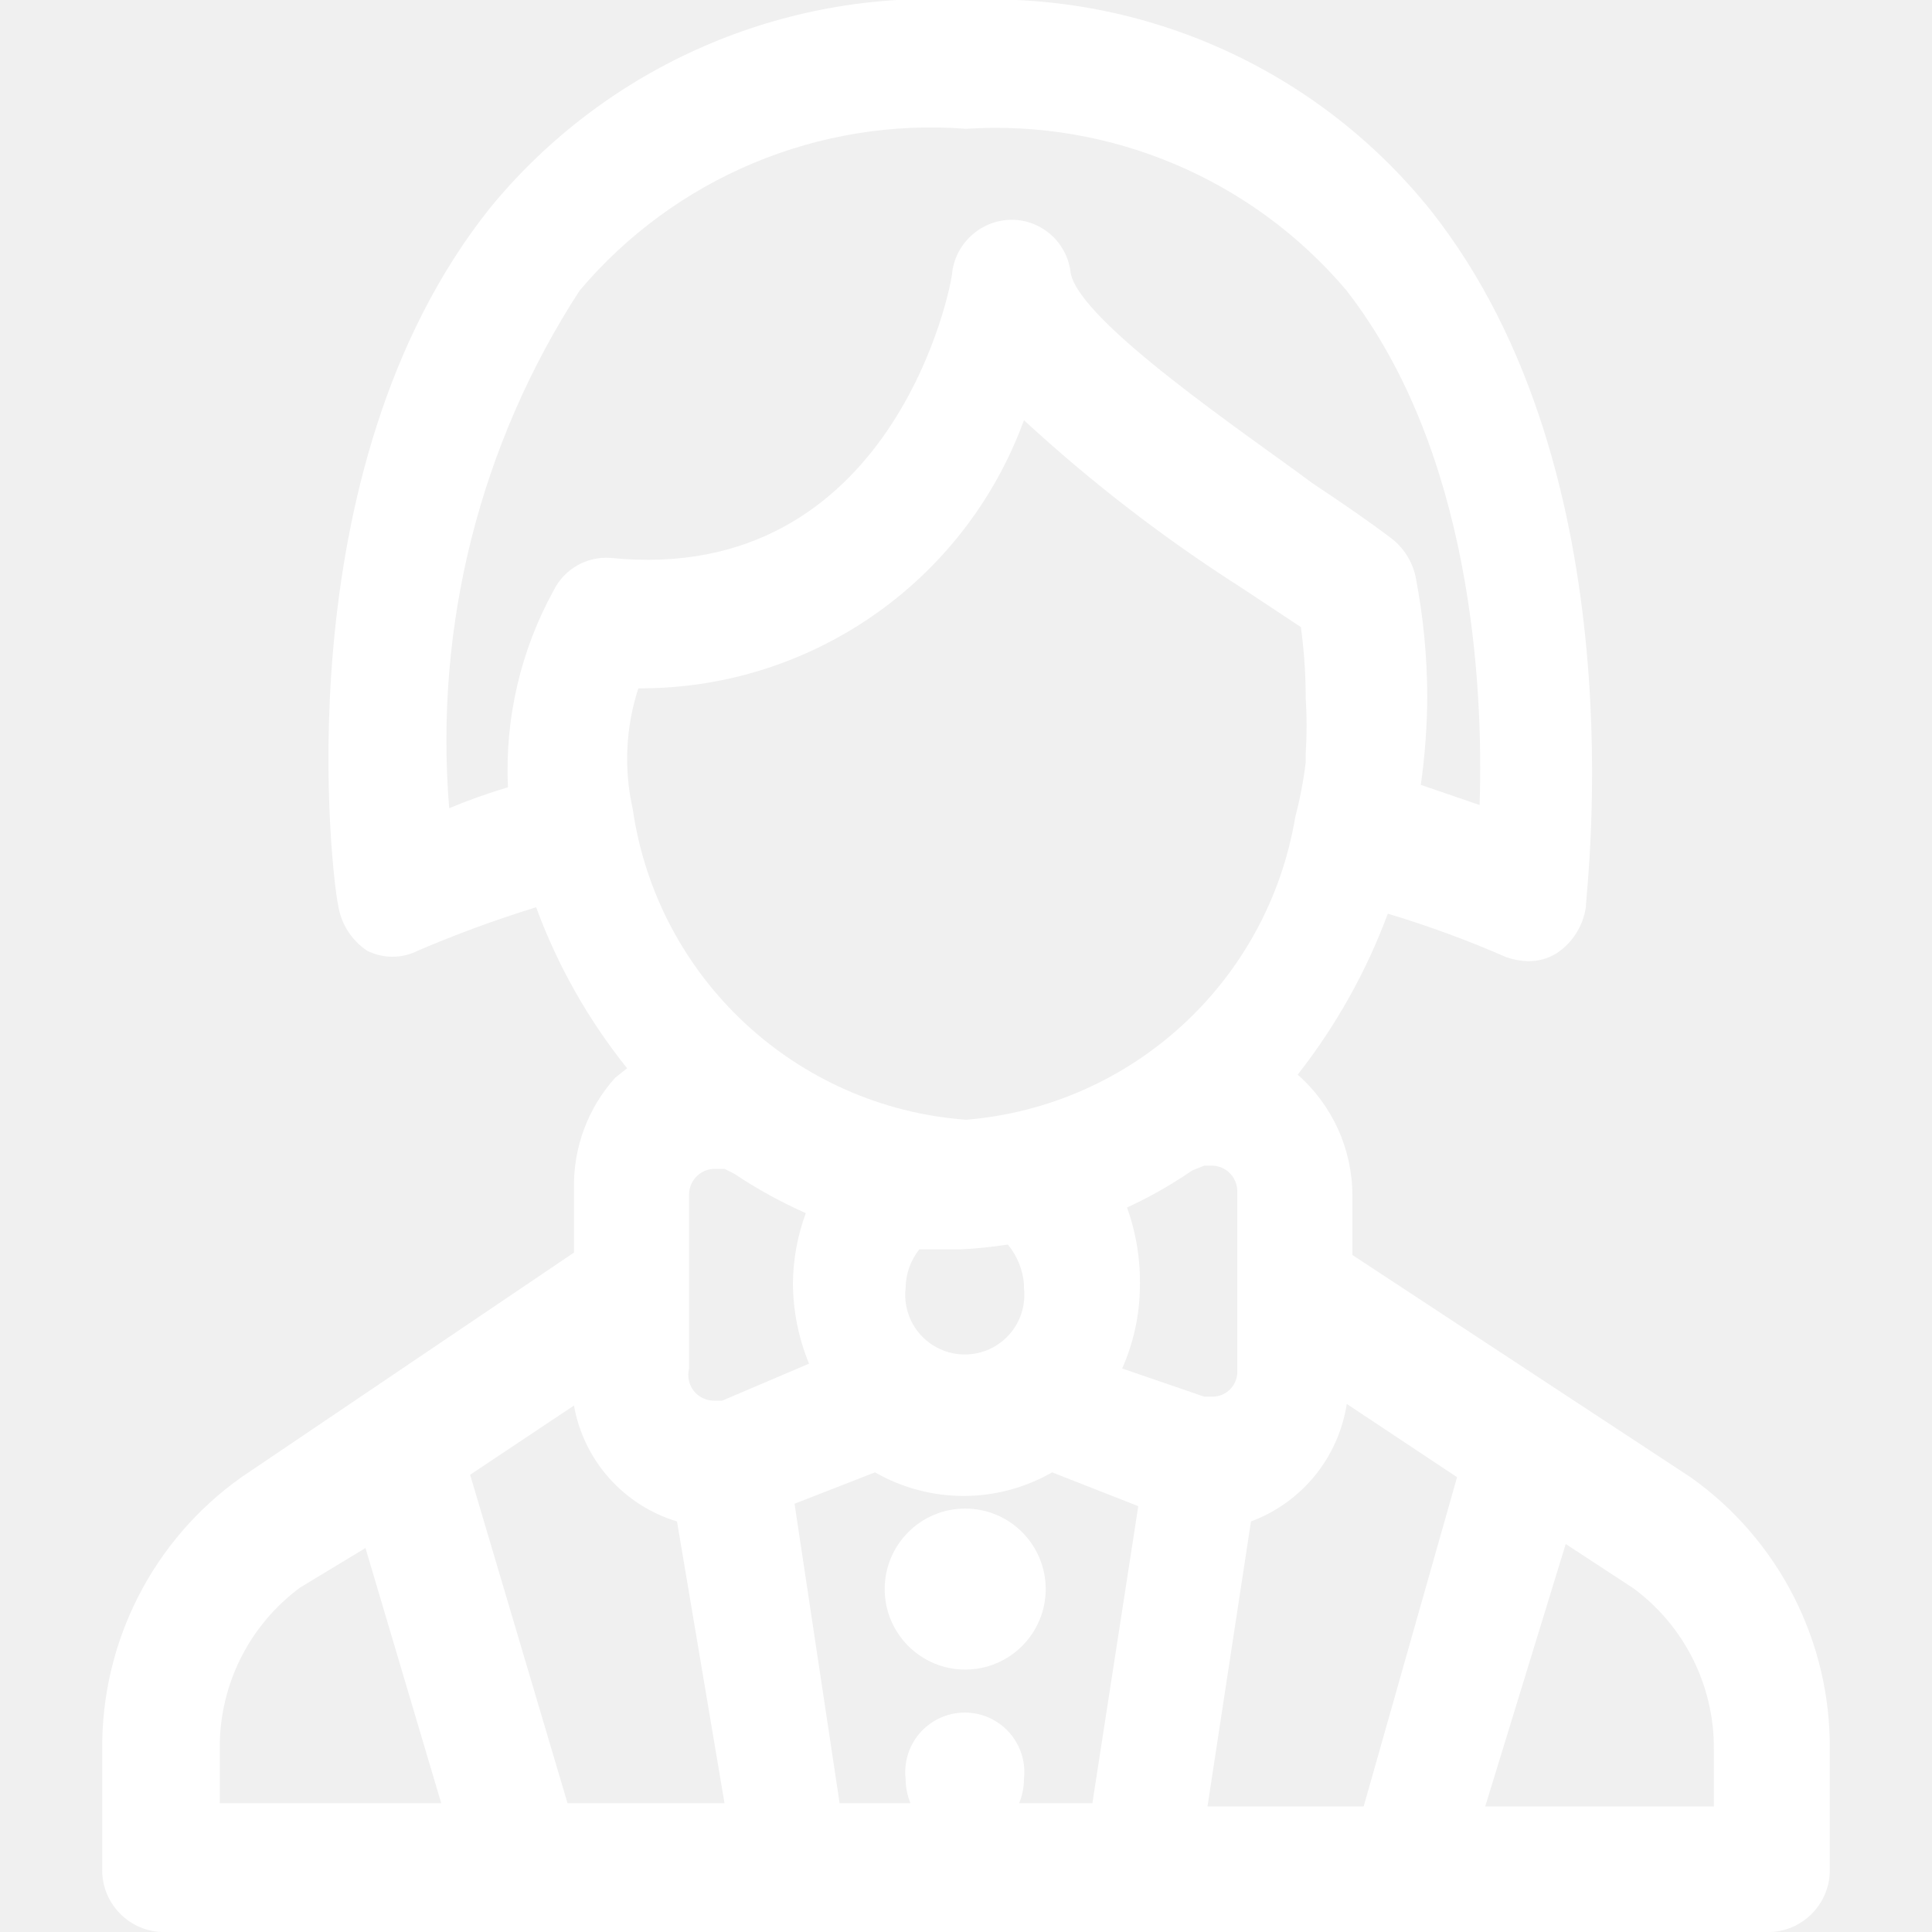
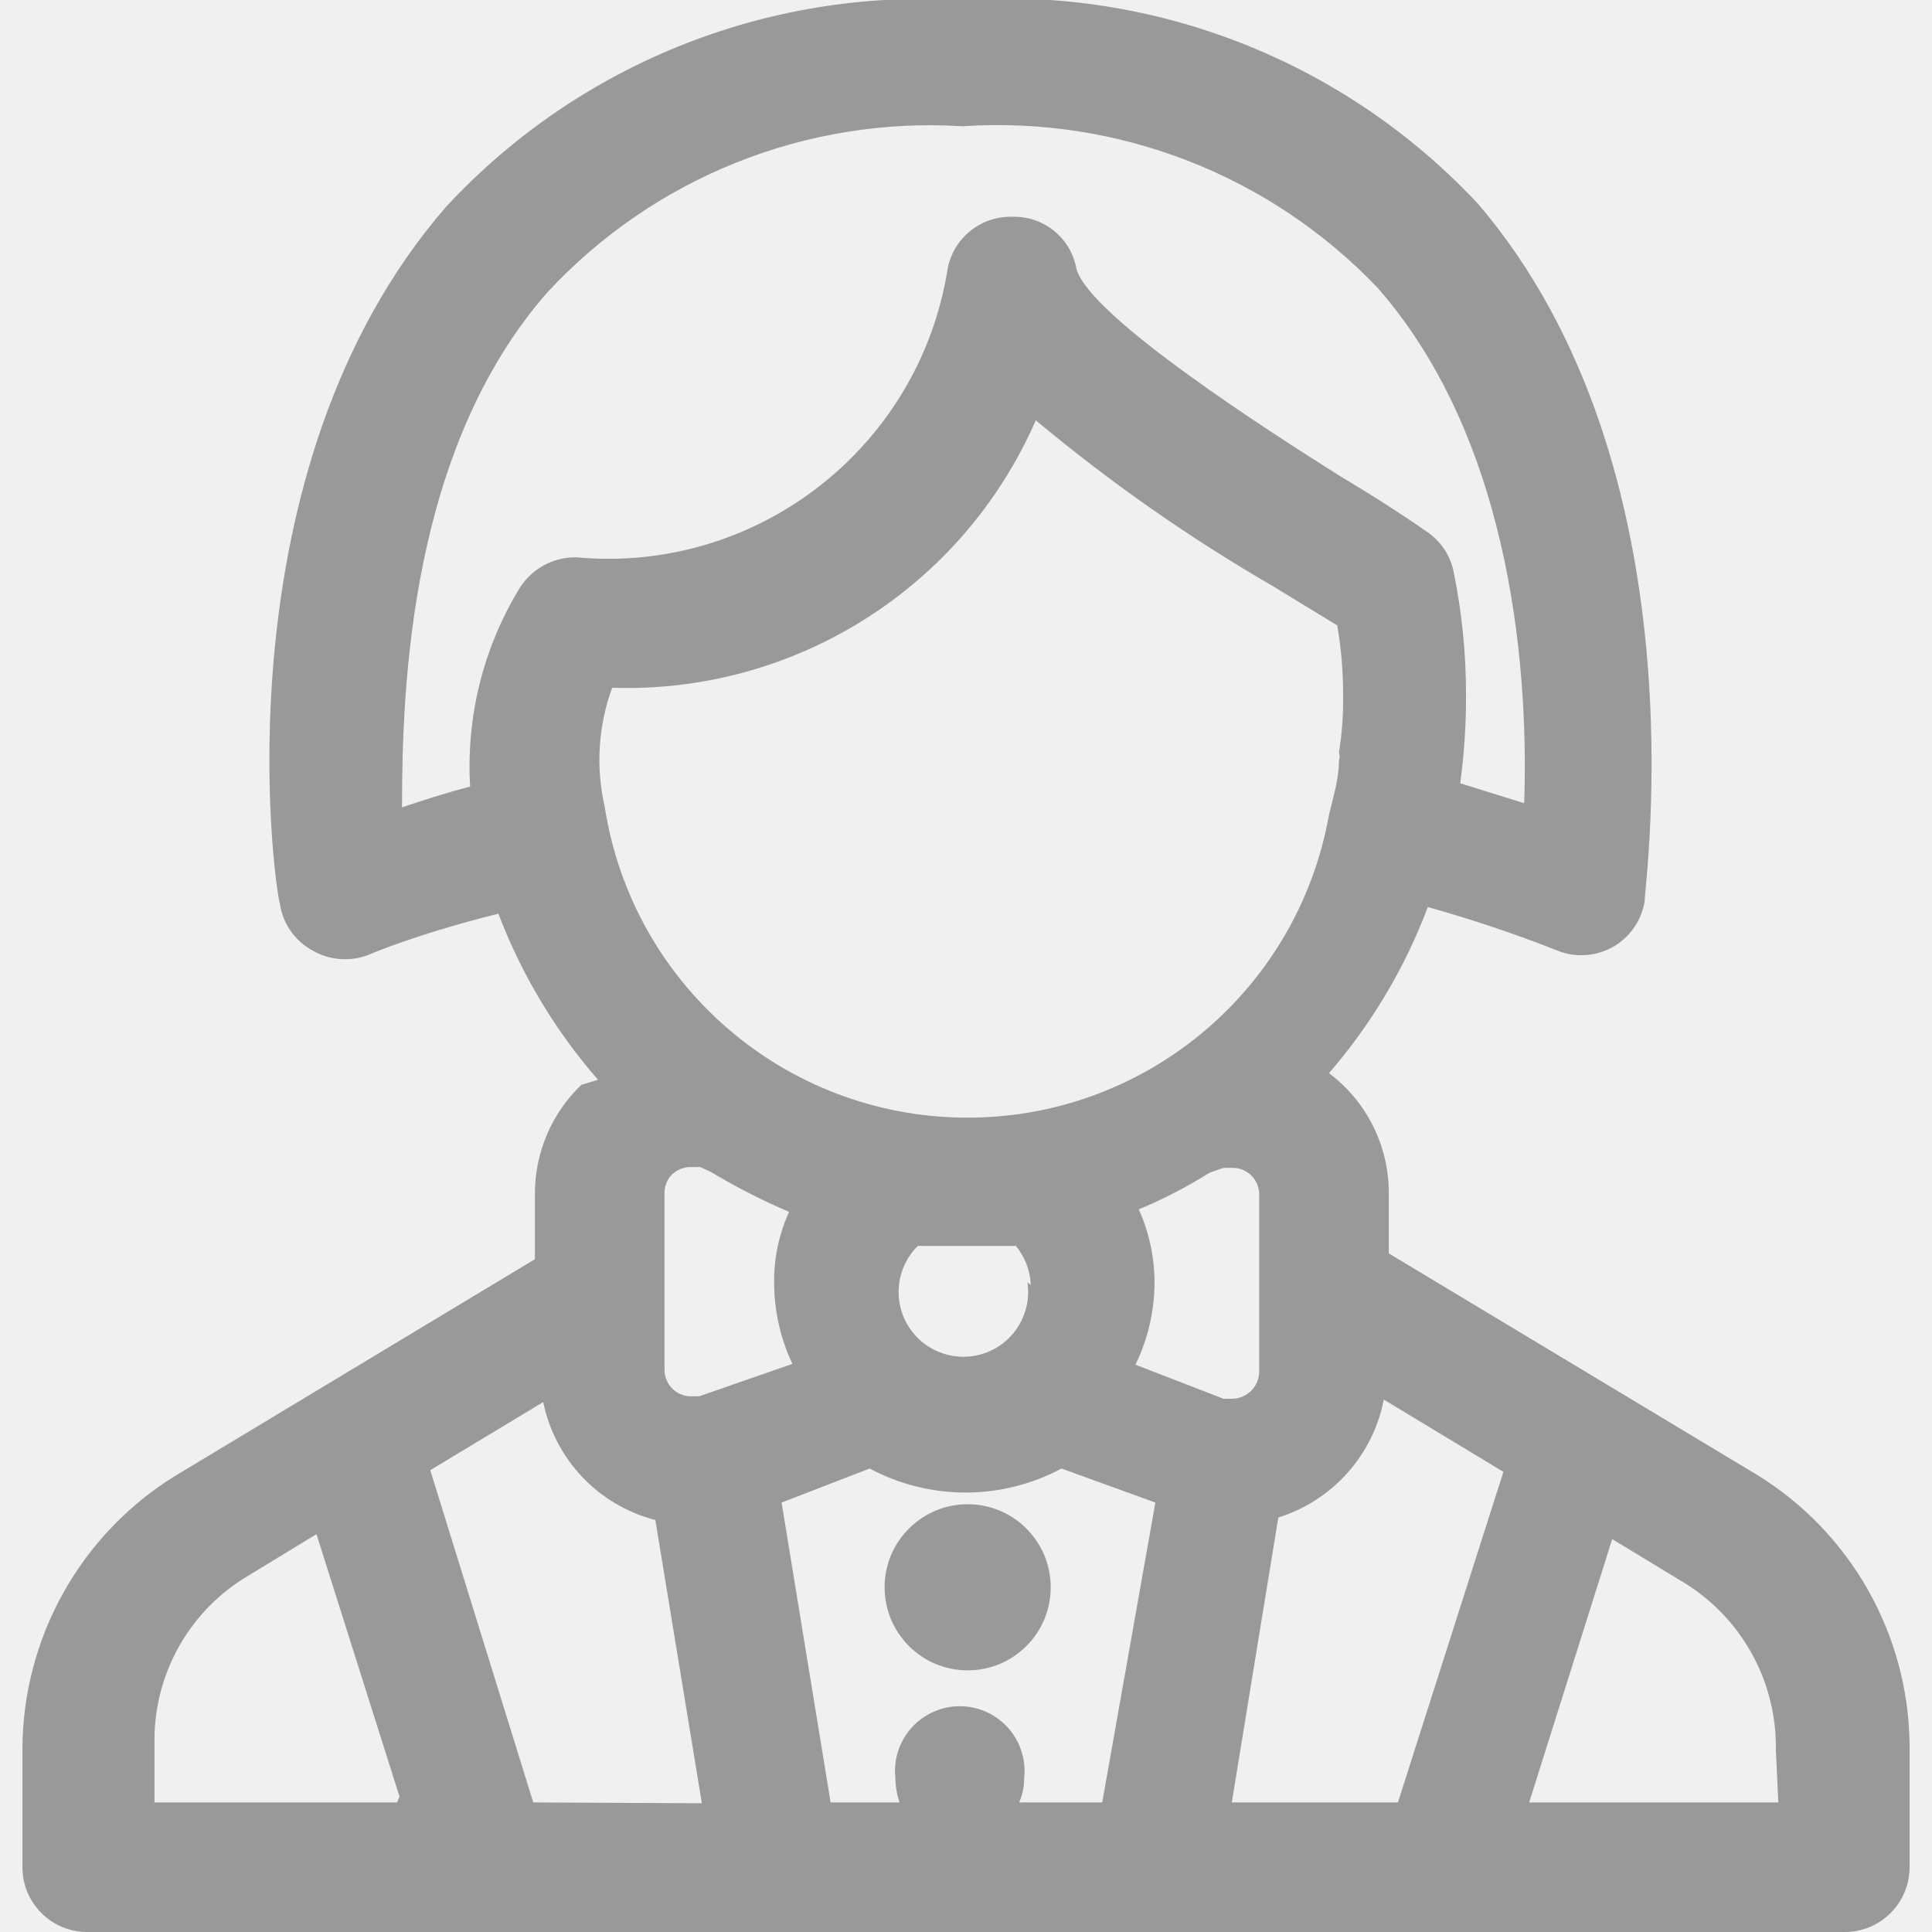
- <svg xmlns="http://www.w3.org/2000/svg" viewBox="0 0 24 24" fill="#fff">
-   <circle cx="11.99" cy="19.74" r="1" />
-   <path d="M21,18.35l-4.2-2.76v-.74a2,2,0,0,0-.68-1.5,7.43,7.43,0,0,0,1.12-2,12.94,12.94,0,0,1,1.47.54.86.86,0,0,0,.27.05.65.65,0,0,0,.36-.1.83.83,0,0,0,.36-.57c0-.22.67-5.38-1.93-8.66A7,7,0,0,0,12,0,7.09,7.09,0,0,0,6.09,2.58C3.47,5.86,4.14,11,4.2,11.24a.83.83,0,0,0,.36.57.7.7,0,0,0,.63,0,14.87,14.87,0,0,1,1.47-.54,7.12,7.12,0,0,0,1.13,2l-.15.12a2,2,0,0,0-.51,1.37v.8L3,18.35a4.1,4.1,0,0,0-1.73,3.39V23.2A.77.77,0,0,0,2,24H22a.77.77,0,0,0,.73-.8V21.74A4.1,4.1,0,0,0,21,18.35ZM6.88,7.33a4.62,4.62,0,0,0-.57,2.45,7.21,7.21,0,0,0-.73.26A10.26,10.26,0,0,1,7.2,3.61,5.71,5.71,0,0,1,12,1.6a5.71,5.71,0,0,1,4.72,2c1.56,2,1.71,4.91,1.66,6.4l-.73-.25a8.14,8.14,0,0,0,.08-1.1,7.94,7.94,0,0,0-.14-1.46.82.82,0,0,0-.29-.49c-.26-.2-.61-.44-1-.7-.79-.59-2.89-2-3-2.61a.74.74,0,0,0-.73-.66h0a.75.75,0,0,0-.74.64c0,.16-.73,3.92-4.25,3.56A.73.73,0,0,0,6.88,7.33Zm1,1.22a5.07,5.07,0,0,0,4.84-3.33,19.23,19.23,0,0,0,2.7,2.08l.74.49h0a6.51,6.51,0,0,1,.06.88,5.32,5.32,0,0,1,0,.69v.11a5.1,5.1,0,0,1-.13.68h0A4.52,4.52,0,0,1,12,13.91a4.52,4.52,0,0,1-4.14-3.86A2.83,2.83,0,0,1,7.93,8.55ZM12.72,16a.74.74,0,1,1-1.47,0,.78.78,0,0,1,.17-.48c.17,0,.34,0,.52,0a5.7,5.7,0,0,0,.58-.06.89.89,0,0,1,.2.49ZM5.49,22.4H2.73v-.68a2.46,2.46,0,0,1,1-2l.81-.49.95,3.2Zm1.56,0L5.84,18.32l1.29-.86A1.84,1.84,0,0,0,8.41,18.9L9,22.4Zm1.92-5h-.1A.32.32,0,0,1,8.56,17V14.85a.32.32,0,0,1,.31-.33H9l.12.06a5.92,5.92,0,0,0,.89.49,2.58,2.58,0,0,0-.16.87,2.66,2.66,0,0,0,.2,1Zm4.6,5h-.91a.8.8,0,0,0,.06-.3.74.74,0,1,0-1.47,0,.8.8,0,0,0,.06.3h-.88l-.56-3.72,1-.39a2.21,2.21,0,0,0,2.2,0l1.07.42ZM13.94,17a2.56,2.56,0,0,0,.22-1A2.72,2.72,0,0,0,14,15a5.43,5.43,0,0,0,.81-.46l.15-.06h.11a.32.32,0,0,1,.3.33v2.21a.31.31,0,0,1-.3.33h-.11Zm3,5.44H15l.54-3.54a1.86,1.86,0,0,0,1.19-1.46l1.37.91Zm4.35,0H18.45l1-3.26.84.55a2.46,2.46,0,0,1,1,2Z" />
+ <svg xmlns="http://www.w3.org/2000/svg" viewBox="0 0 23.26 23.26">
+   <circle cx="11.65" cy="19.11" r="1" fill="#999" />
+   <path d="M21.16,17.76l-4.44-2.67v-.72A1.8,1.8,0,0,0,16,12.92a6.61,6.61,0,0,0,1.19-2,16.27,16.27,0,0,1,1.55.52.72.72,0,0,0,.29.06.77.77,0,0,0,.77-.65c0-.22.71-5.21-2-8.39A7.79,7.79,0,0,0,11.56,0,7.82,7.82,0,0,0,5.37,2.49c-2.76,3.18-2.07,8.17-2,8.39a.76.76,0,0,0,.37.55.78.78,0,0,0,.71.06S5,11.25,6,11a6.64,6.64,0,0,0,1.2,2L7,13.06a1.81,1.81,0,0,0-.56,1.32v.78L2.09,17.78A3.88,3.88,0,0,0,.27,21.06v1.42a.78.78,0,0,0,.77.78H22.22a.78.78,0,0,0,.77-.78V21A3.86,3.86,0,0,0,21.16,17.76ZM6.25,7.09a4.12,4.12,0,0,0-.59,2.38c-.31.08-.58.17-.82.25,0-1.47.1-4.32,1.75-6.2a6.28,6.28,0,0,1,5-2,6.32,6.32,0,0,1,5,1.95c1.66,1.9,1.81,4.76,1.76,6.2l-.77-.24a7.69,7.69,0,0,0,.07-1.07,7.36,7.36,0,0,0-.15-1.48.76.76,0,0,0-.31-.47c-.27-.19-.64-.43-1.06-.68-.84-.53-3-1.91-3.17-2.49a.76.76,0,0,0-.77-.63h0a.77.77,0,0,0-.78.62A4.14,4.14,0,0,1,6.94,6.71a.79.79,0,0,0-.69.38ZM7.37,8.28a5.37,5.37,0,0,0,5.1-3.22,20.41,20.41,0,0,0,2.86,2l.77.47h0a4.88,4.88,0,0,1,.07.85,3.89,3.89,0,0,1-.05.68.17.17,0,0,1,0,.1c0,.22-.07.44-.12.65h0a4.42,4.42,0,0,1-8.72-.1A2.52,2.52,0,0,1,7.37,8.28Zm5,7.16A.78.78,0,1,1,11.05,15c.19,0,.37,0,.55,0s.42,0,.63,0a.78.78,0,0,1,.18.47ZM4.78,21.7H1.86V21a2.3,2.3,0,0,1,1.08-2l.87-.53,1,3.16Zm1.64,0-1.24-4,1.36-.82A1.85,1.85,0,0,0,7.89,18.3l.56,3.41Zm2-4.89H8.35A.32.32,0,0,1,8,16.49V14.37a.32.32,0,0,1,.09-.23.33.33,0,0,1,.23-.09h.11l.13.06a7.55,7.55,0,0,0,.94.48,2,2,0,0,0-.18.83,2.3,2.3,0,0,0,.22,1Zm4.85,4.89h-1a.72.72,0,0,0,.06-.29.78.78,0,1,0-1.55,0,.93.93,0,0,0,.05.29H10l-.59-3.61,1.06-.41a2.45,2.45,0,0,0,2.31,0l1.13.41Zm.4-5.27a2.28,2.28,0,0,0,.23-1,2.16,2.16,0,0,0-.19-.87,5.71,5.71,0,0,0,.85-.44l.17-.06h.11a.32.32,0,0,1,.32.31v2.15a.33.33,0,0,1-.32.32h-.11Zm3.16,5.27h-2l.56-3.43a1.86,1.86,0,0,0,1.27-1.42l1.44.87Zm4.58,0h-3l1-3.17.89.54a2.32,2.32,0,0,1,1.08,2Z" fill="#999" />
</svg>
